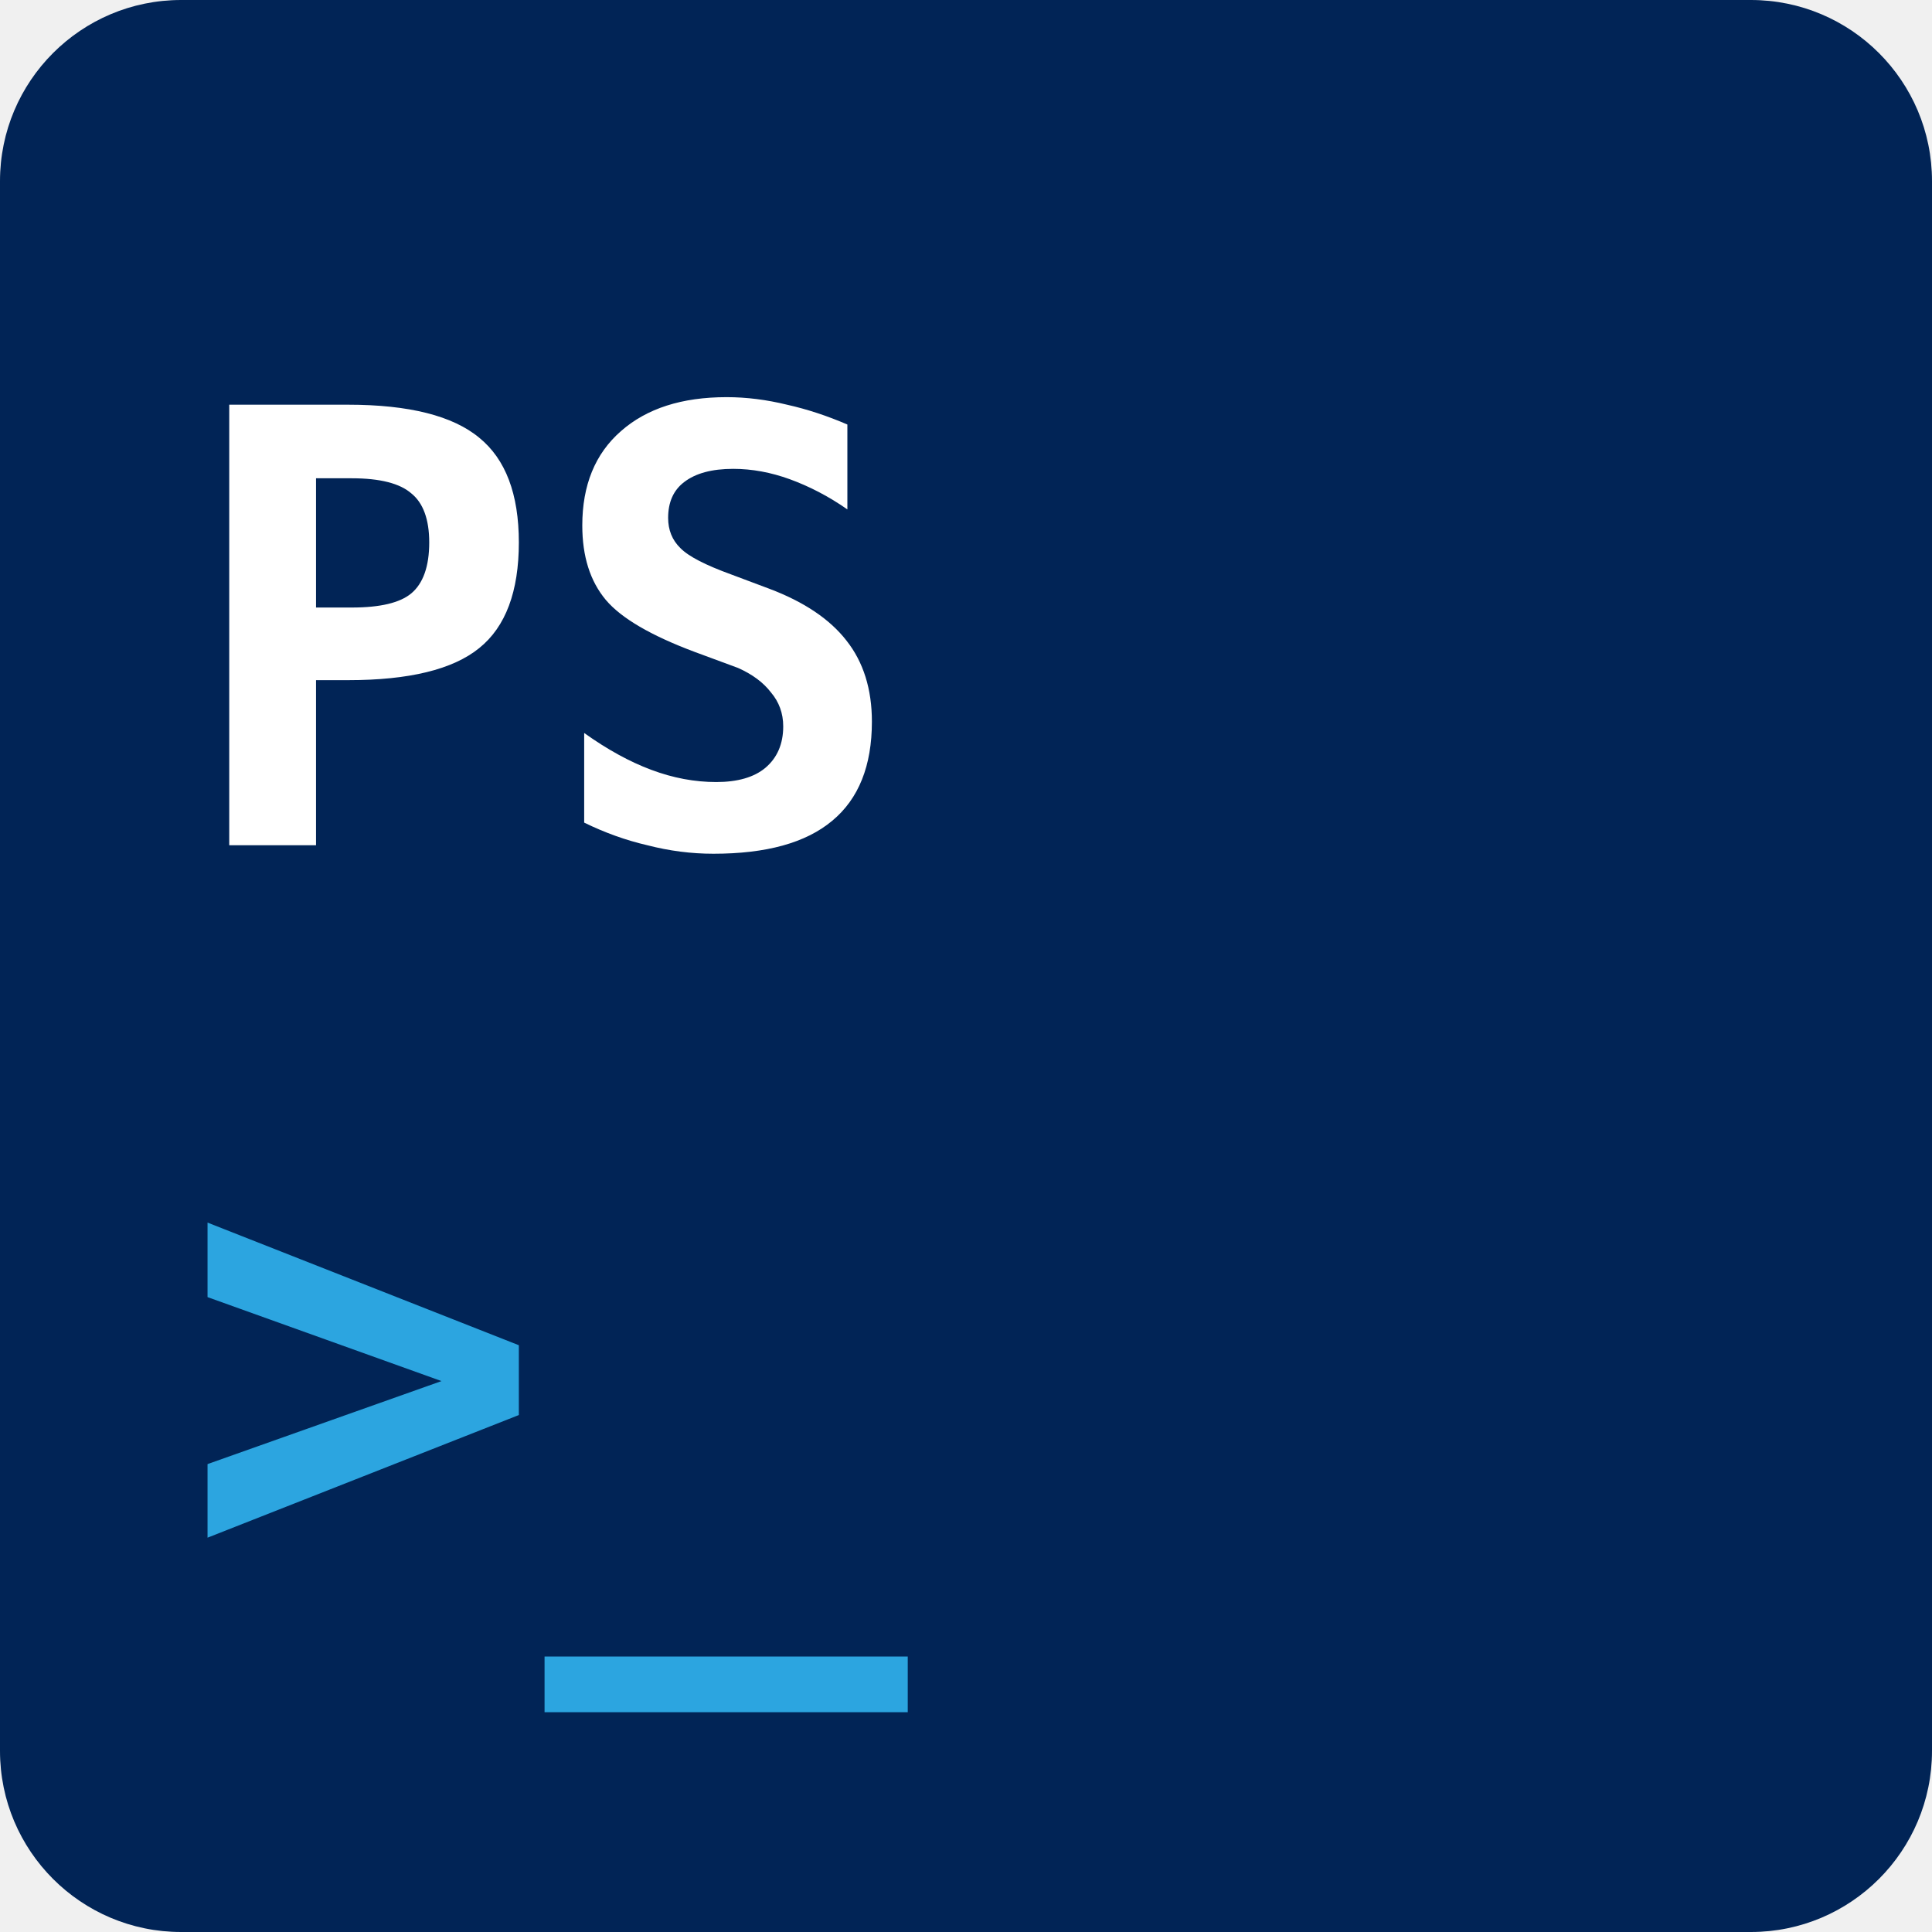
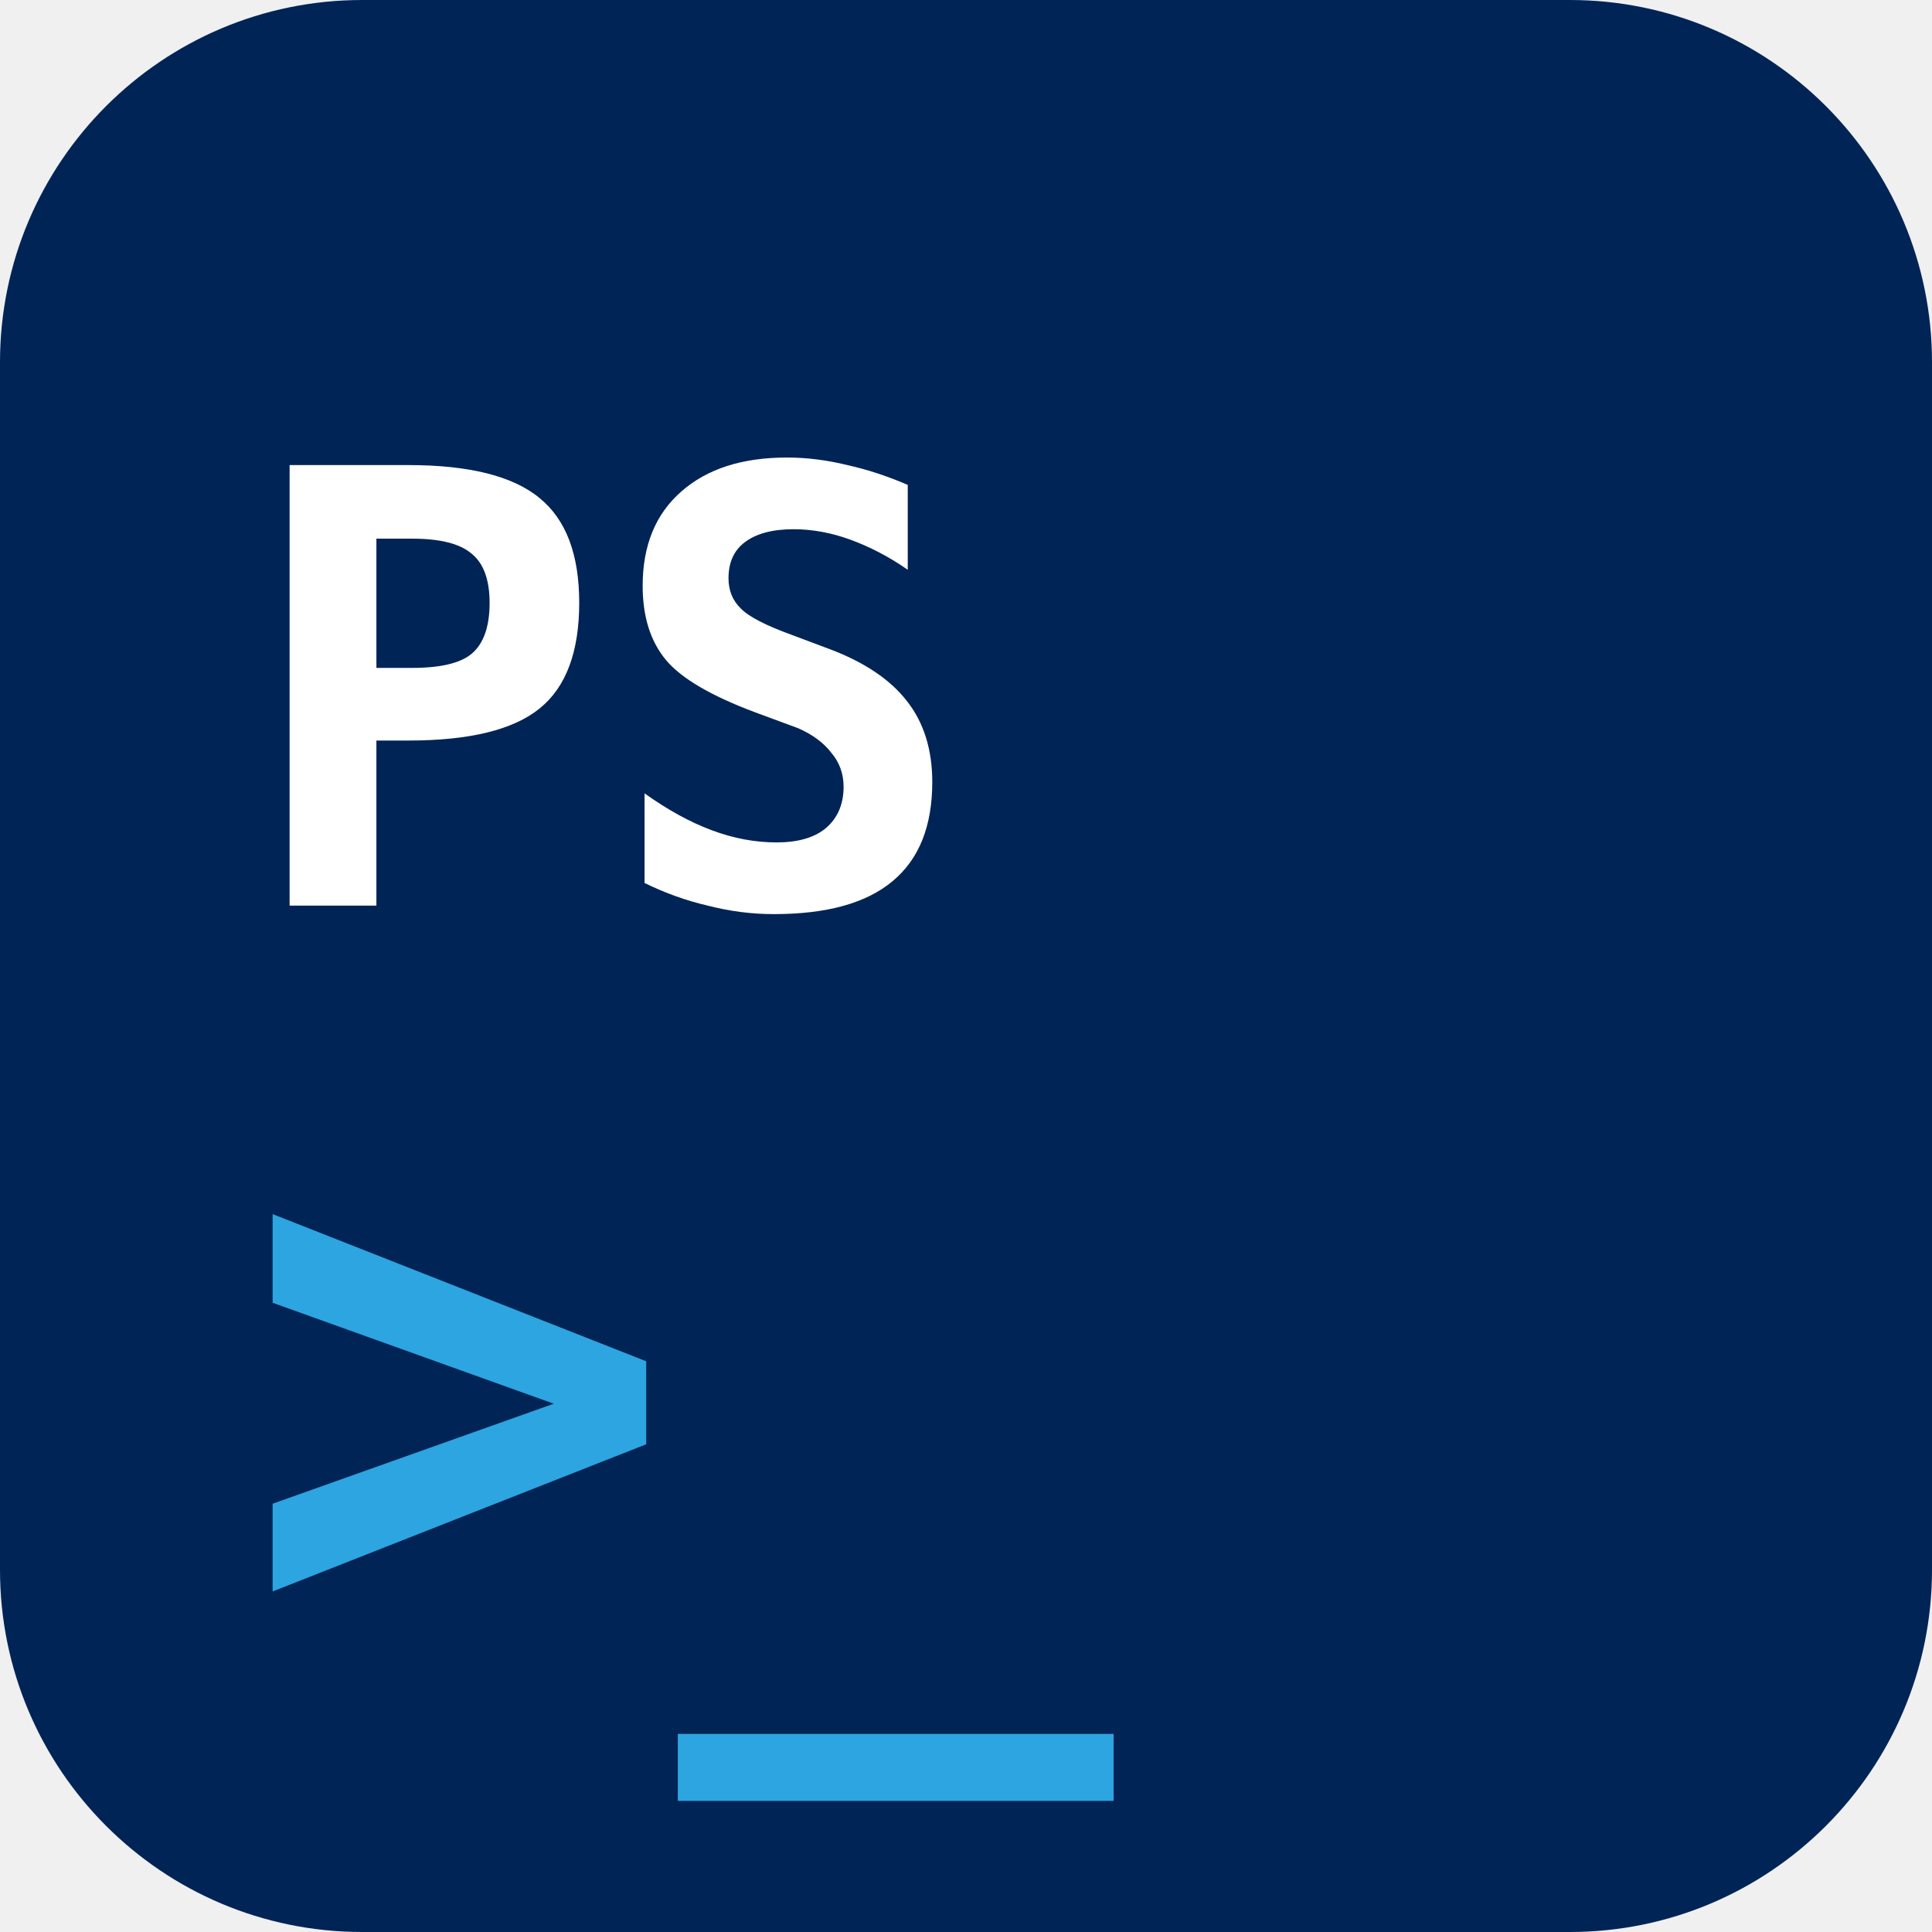
<svg xmlns="http://www.w3.org/2000/svg" viewBox="0 0 32 32">
-   <rect width="32" height="32" rx="3" fill="#012456" />
-   <text x="3" y="14" font-family="monospace" font-size="10" font-weight="bold" fill="#FFFFFF">PS</text>
-   <text x="3" y="26" font-family="monospace" font-size="10" font-weight="bold" fill="#2CA5E0">&gt;_</text>
+   <rect width="32" height="32" rx="6" fill="#012456" />
+   <text x="4" y="15" font-family="monospace" font-size="10" font-weight="bold" fill="#FFFFFF">PS</text>
+   <text x="4" y="27" font-family="monospace" font-size="12" font-weight="bold" fill="#2CA5E0">&gt;_</text>
</svg>
